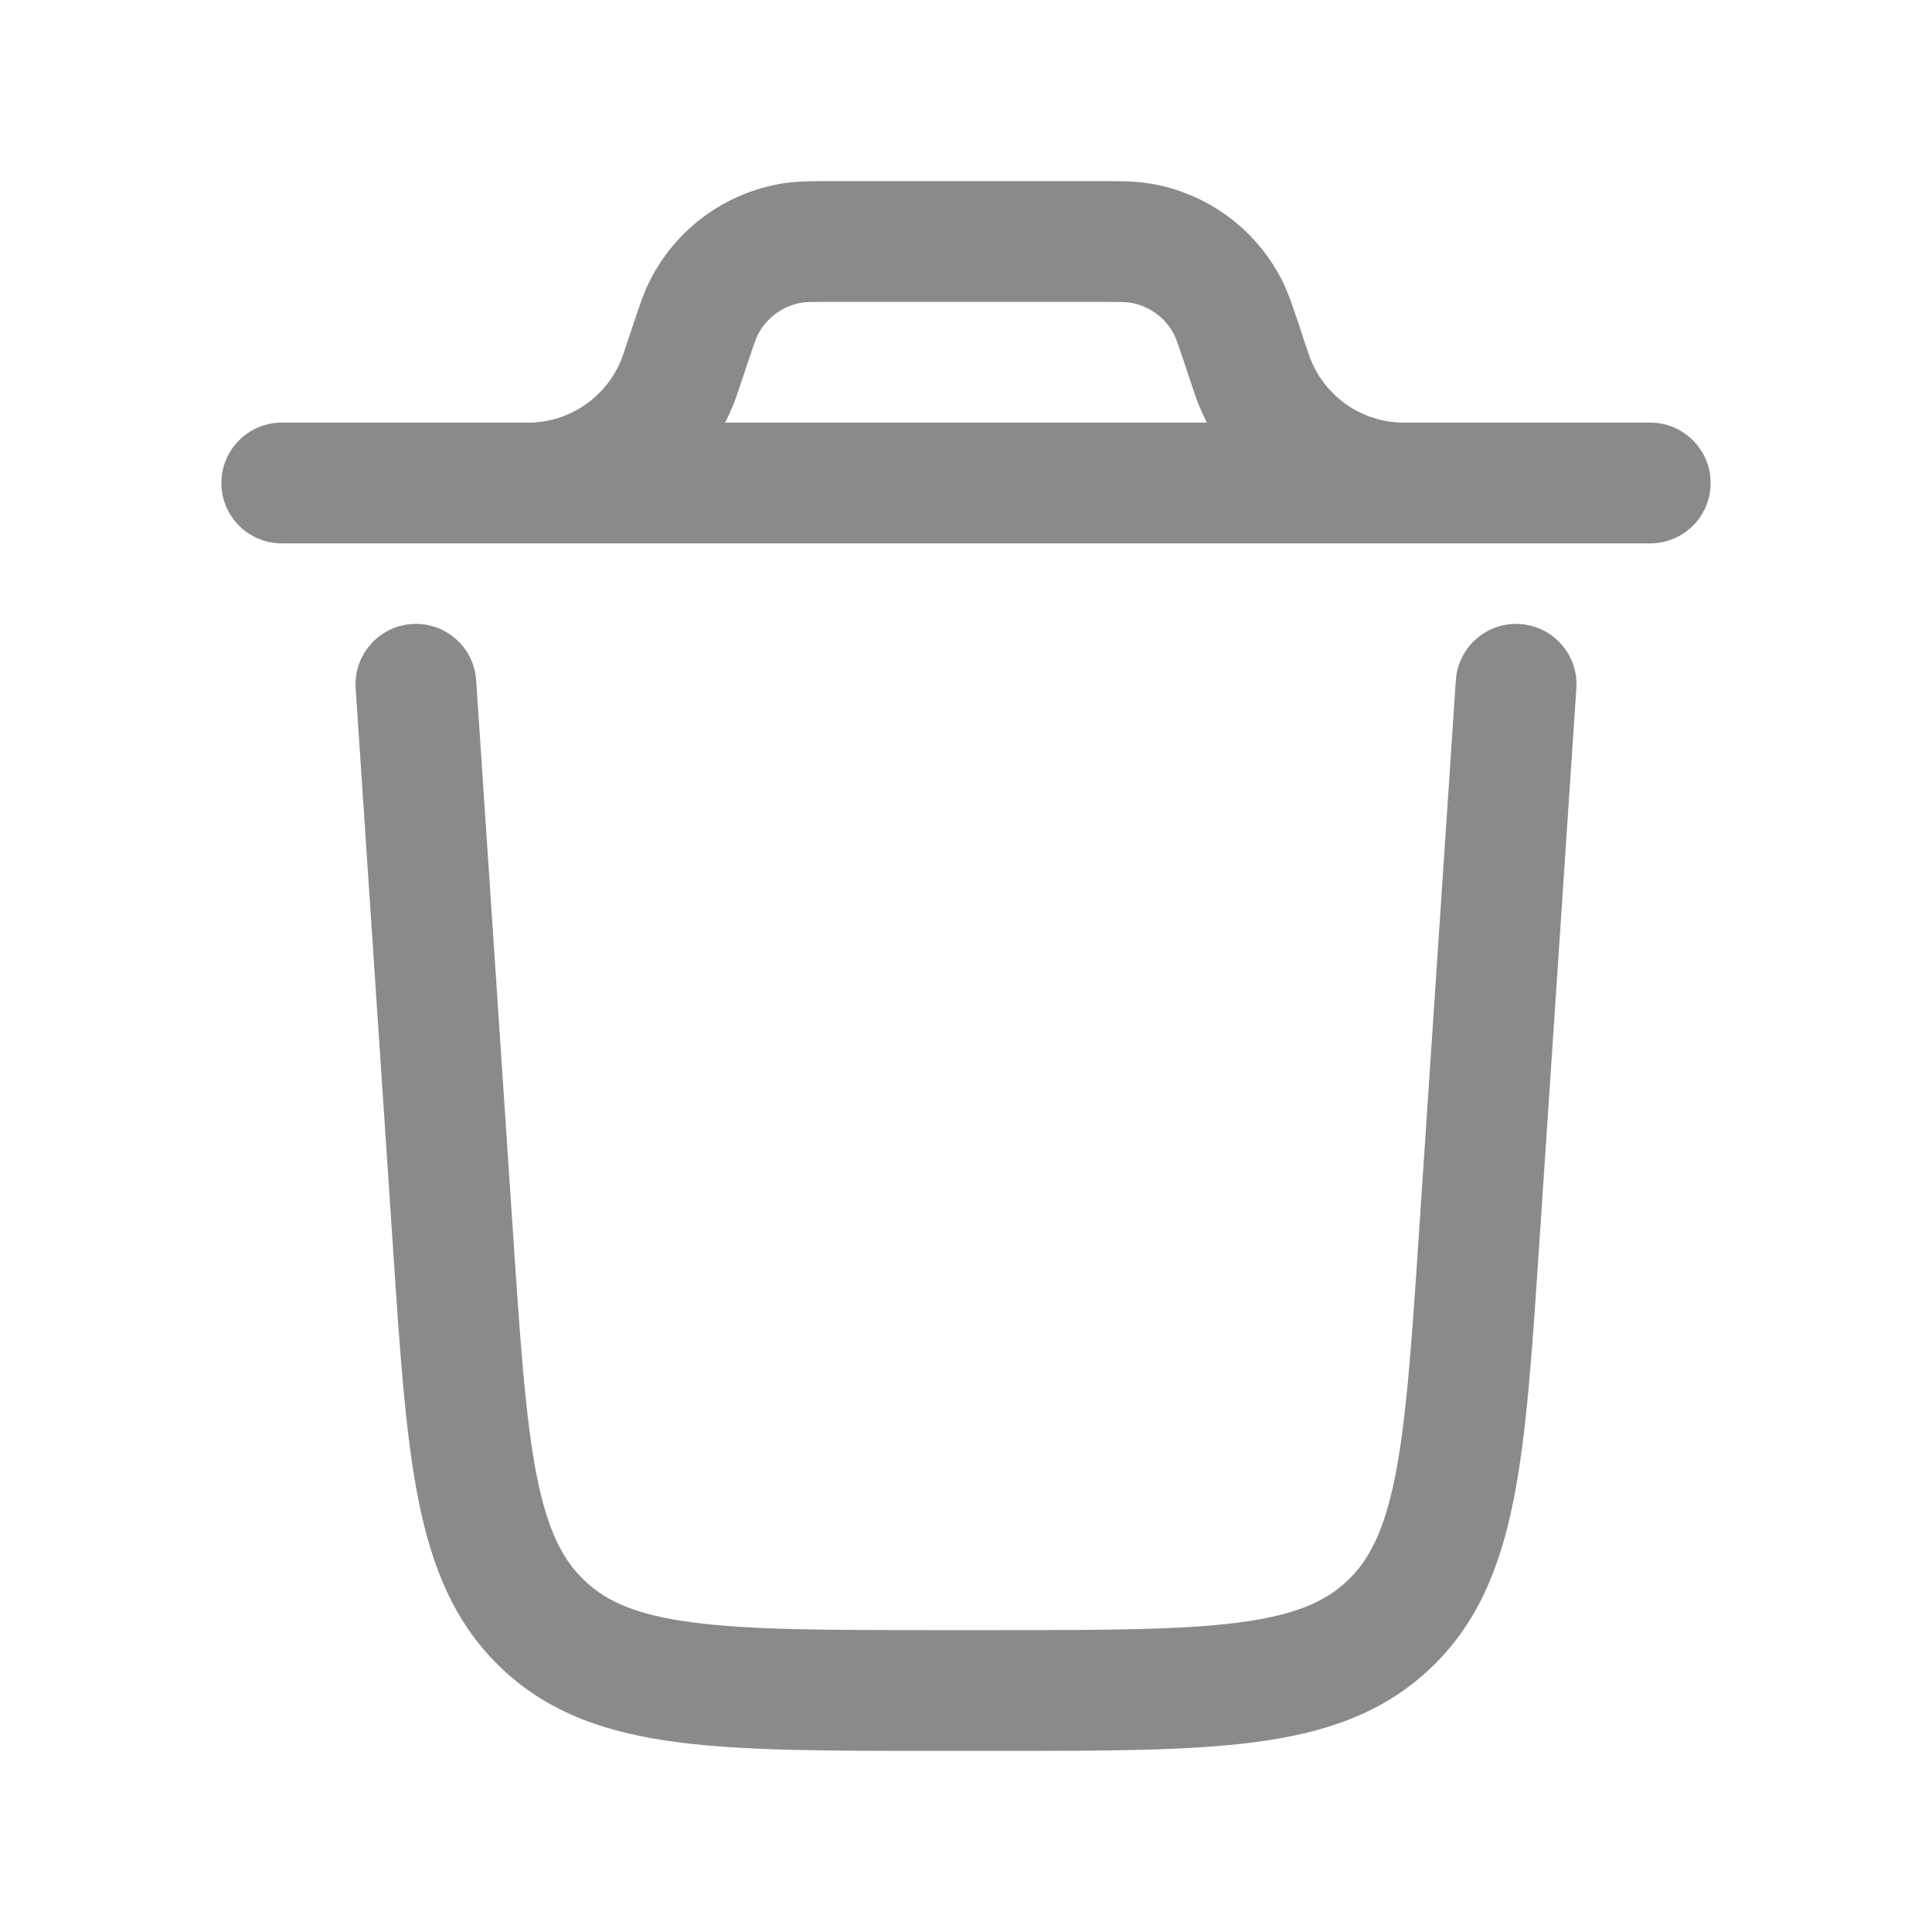
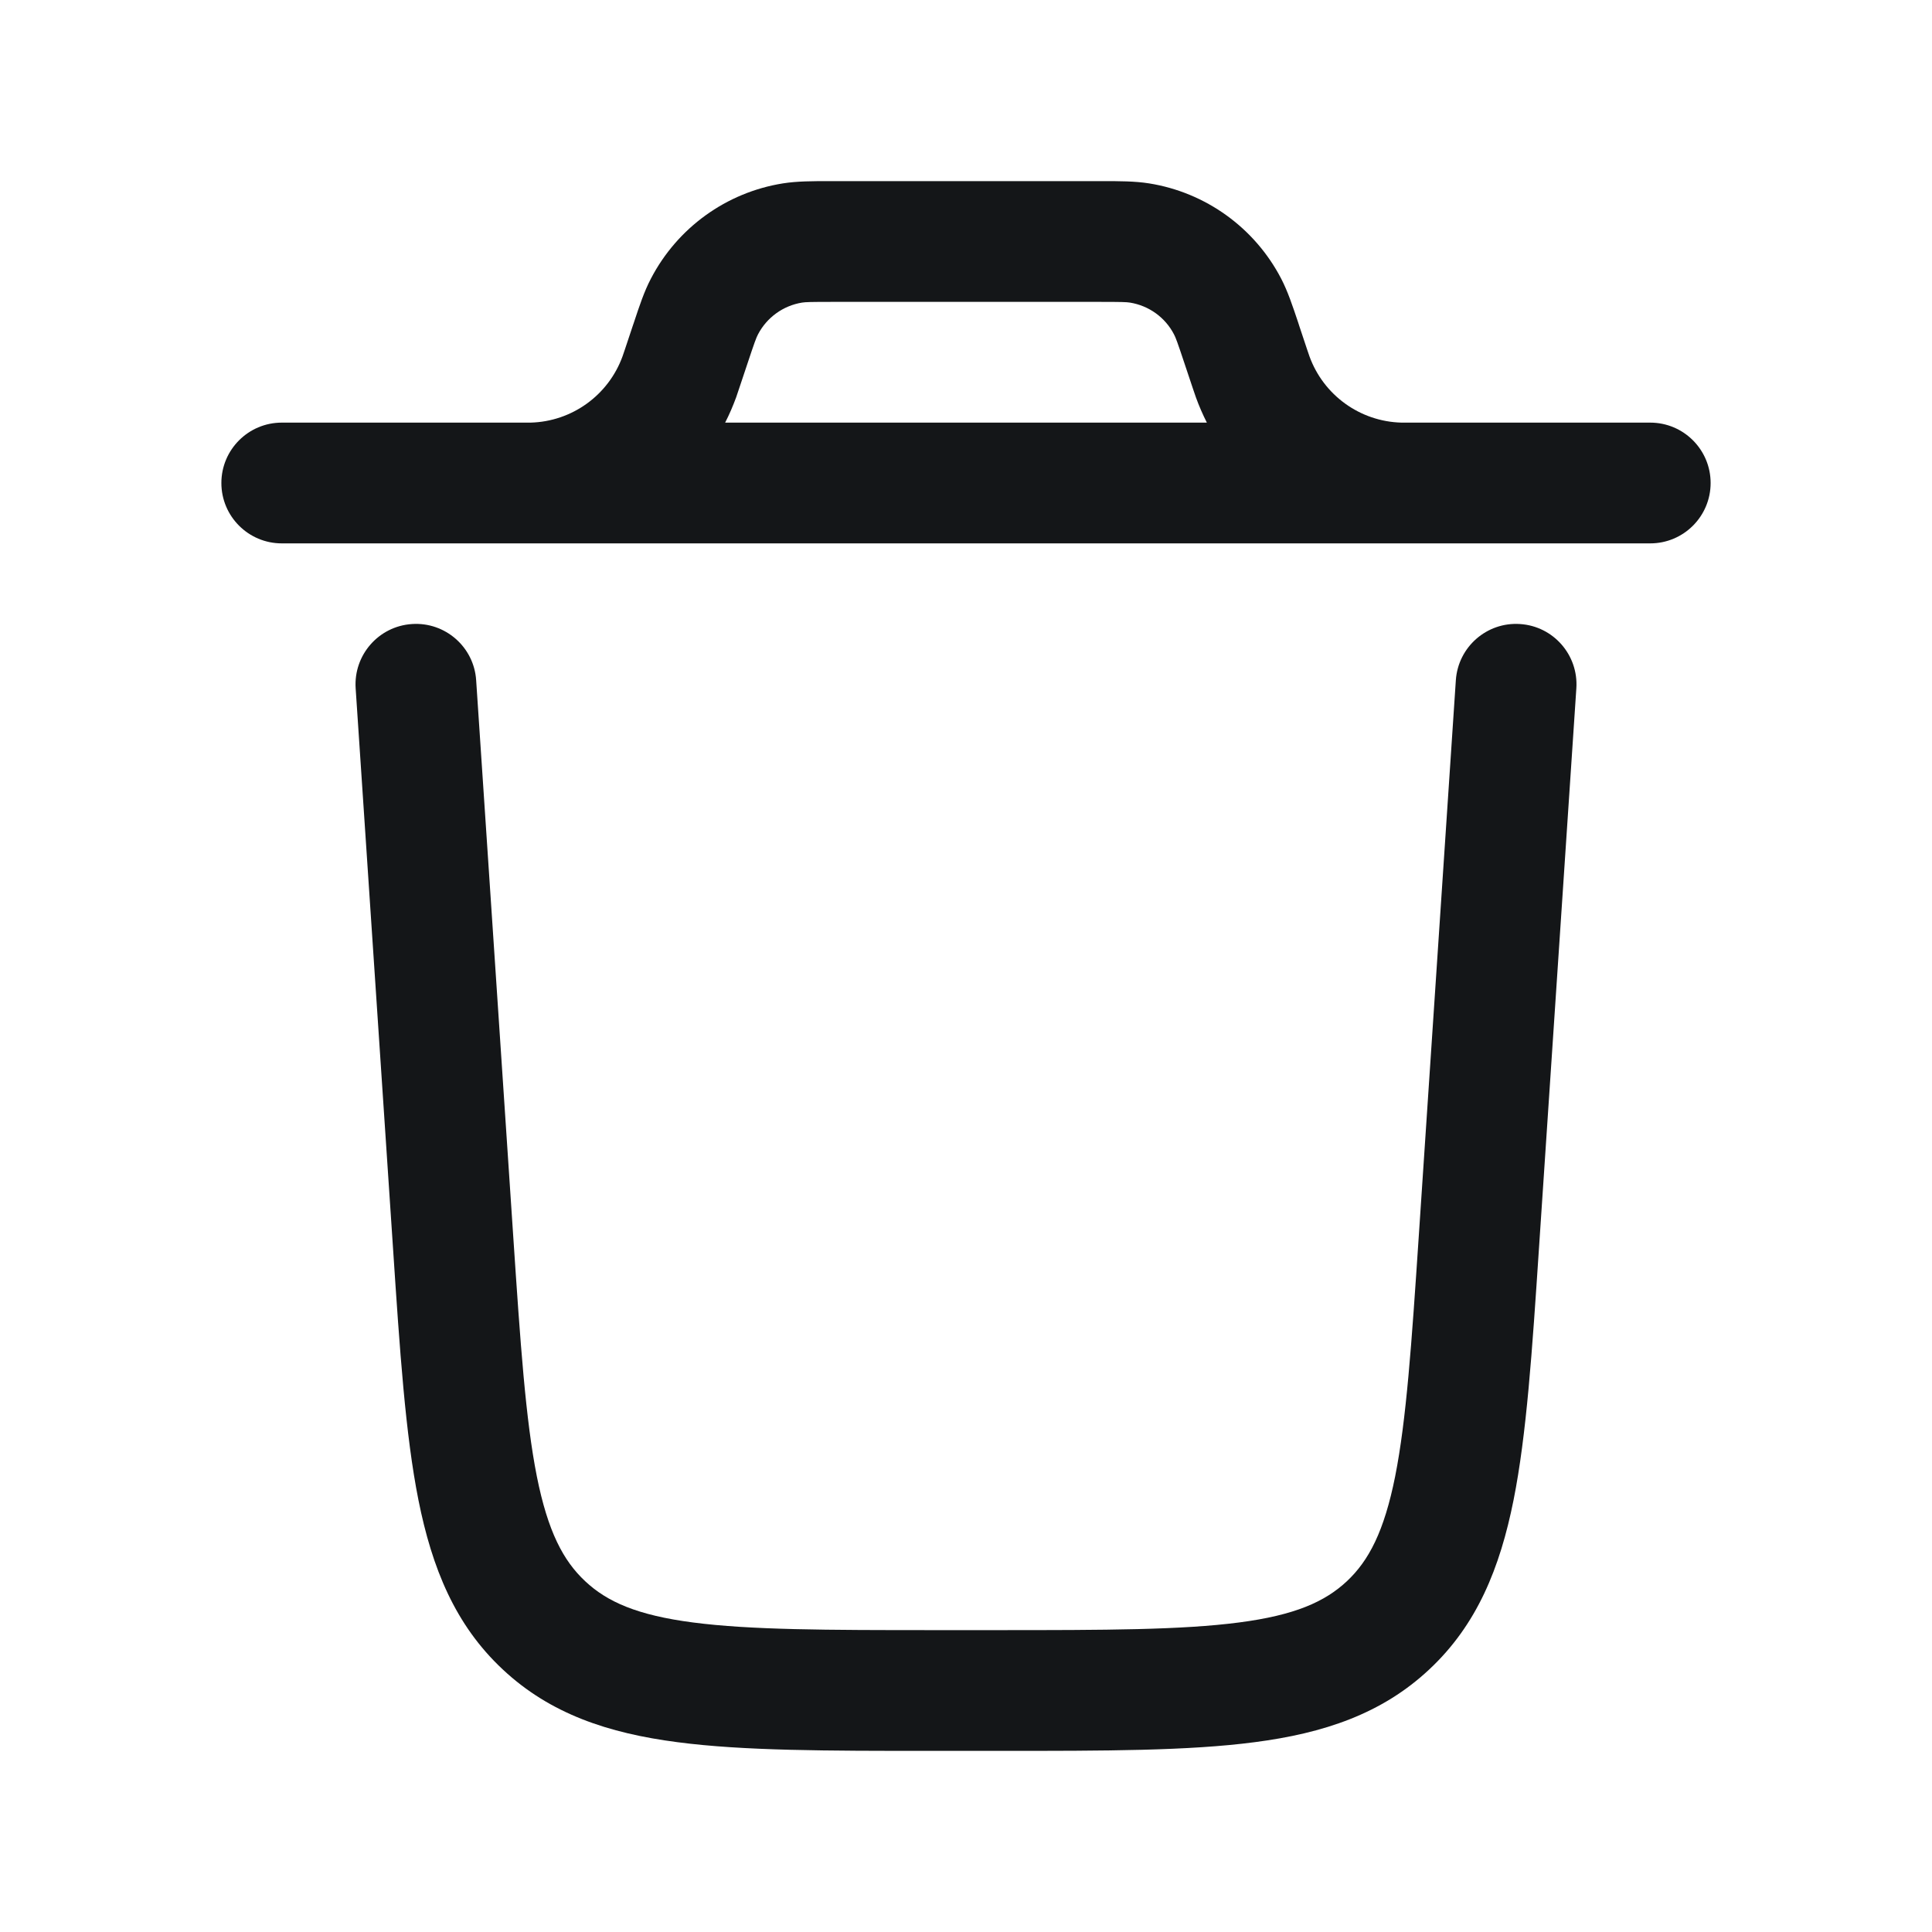
- <svg xmlns="http://www.w3.org/2000/svg" width="24" height="24" viewBox="0 0 24 24" fill="none">
-   <path fill-rule="evenodd" clip-rule="evenodd" d="M5.117 7.752C5.53 7.724 5.888 8.037 5.915 8.45L6.375 15.349C6.465 16.697 6.529 17.635 6.669 18.341C6.806 19.025 6.996 19.387 7.27 19.643C7.543 19.899 7.917 20.065 8.609 20.155C9.323 20.248 10.263 20.25 11.613 20.25H12.387C13.738 20.25 14.678 20.248 15.391 20.155C16.083 20.065 16.457 19.899 16.731 19.643C17.004 19.387 17.194 19.025 17.331 18.341C17.471 17.635 17.535 16.697 17.625 15.349L18.085 8.45C18.113 8.037 18.47 7.724 18.883 7.752C19.297 7.779 19.609 8.137 19.582 8.55L19.118 15.502C19.033 16.784 18.964 17.821 18.802 18.634C18.633 19.479 18.347 20.185 17.755 20.738C17.164 21.292 16.44 21.531 15.586 21.642C14.764 21.75 13.725 21.75 12.44 21.75H11.561C10.275 21.75 9.237 21.75 8.415 21.642C7.56 21.531 6.836 21.292 6.245 20.738C5.653 20.185 5.367 19.479 5.198 18.634C5.036 17.82 4.967 16.784 4.882 15.502L4.418 8.55C4.391 8.137 4.704 7.779 5.117 7.752Z" fill="#141618" fill-opacity="0.5" />
-   <path fill-rule="evenodd" clip-rule="evenodd" d="M10.355 2.25L10.309 2.25C10.093 2.25 9.904 2.25 9.726 2.278C9.023 2.39 8.415 2.829 8.086 3.461C8.002 3.621 7.943 3.8 7.875 4.005L7.86 4.049L7.763 4.34C7.744 4.397 7.739 4.413 7.734 4.425C7.559 4.909 7.105 5.237 6.59 5.25C6.577 5.25 6.56 5.25 6.5 5.25H3.5C3.086 5.25 2.75 5.586 2.75 6C2.75 6.414 3.086 6.75 3.5 6.75L6.509 6.75L6.525 6.75H17.475L17.491 6.75L20.5 6.75C20.914 6.75 21.25 6.414 21.25 6C21.25 5.586 20.914 5.25 20.5 5.25H17.5C17.44 5.25 17.424 5.25 17.41 5.25C16.895 5.237 16.441 4.909 16.266 4.425C16.262 4.413 16.256 4.397 16.237 4.34L16.14 4.049L16.126 4.005C16.057 3.8 15.998 3.621 15.915 3.461C15.586 2.829 14.977 2.39 14.274 2.278C14.096 2.25 13.907 2.25 13.691 2.25L13.645 2.25H10.355ZM9.145 4.935C9.105 5.044 9.06 5.149 9.008 5.25H14.992C14.941 5.149 14.895 5.044 14.856 4.936L14.817 4.822L14.717 4.523C14.626 4.249 14.605 4.194 14.584 4.154C14.475 3.943 14.272 3.797 14.037 3.759C13.993 3.752 13.933 3.75 13.645 3.75H10.355C10.067 3.75 10.008 3.752 9.963 3.759C9.729 3.797 9.526 3.943 9.416 4.154C9.395 4.194 9.374 4.249 9.283 4.523L9.183 4.822C9.168 4.867 9.156 4.903 9.145 4.935Z" fill="#141618" fill-opacity="0.5" />
+ <svg xmlns="http://www.w3.org/2000/svg" width="24" height="24" viewBox="0 0 24 24" fill="#141618">
+   <path fill-rule="evenodd" clip-rule="evenodd" d="M5.117 7.752C5.53 7.724 5.888 8.037 5.915 8.45L6.375 15.349C6.465 16.697 6.529 17.635 6.669 18.341C6.806 19.025 6.996 19.387 7.27 19.643C7.543 19.899 7.917 20.065 8.609 20.155C9.323 20.248 10.263 20.25 11.613 20.25H12.387C13.738 20.25 14.678 20.248 15.391 20.155C16.083 20.065 16.457 19.899 16.731 19.643C17.004 19.387 17.194 19.025 17.331 18.341C17.471 17.635 17.535 16.697 17.625 15.349L18.085 8.45C18.113 8.037 18.47 7.724 18.883 7.752C19.297 7.779 19.609 8.137 19.582 8.55L19.118 15.502C19.033 16.784 18.964 17.821 18.802 18.634C18.633 19.479 18.347 20.185 17.755 20.738C17.164 21.292 16.44 21.531 15.586 21.642C14.764 21.75 13.725 21.75 12.44 21.75H11.561C10.275 21.75 9.237 21.75 8.415 21.642C7.56 21.531 6.836 21.292 6.245 20.738C5.653 20.185 5.367 19.479 5.198 18.634C5.036 17.82 4.967 16.784 4.882 15.502L4.418 8.55C4.391 8.137 4.704 7.779 5.117 7.752Z" />
+   <path fill-rule="evenodd" clip-rule="evenodd" d="M10.355 2.25L10.309 2.25C10.093 2.25 9.904 2.25 9.726 2.278C9.023 2.39 8.415 2.829 8.086 3.461C8.002 3.621 7.943 3.8 7.875 4.005L7.86 4.049L7.763 4.34C7.744 4.397 7.739 4.413 7.734 4.425C7.559 4.909 7.105 5.237 6.59 5.25C6.577 5.25 6.56 5.25 6.5 5.25H3.5C3.086 5.25 2.75 5.586 2.75 6C2.75 6.414 3.086 6.75 3.5 6.75L6.509 6.75L6.525 6.75H17.475L17.491 6.75L20.5 6.75C20.914 6.75 21.25 6.414 21.25 6C21.25 5.586 20.914 5.25 20.5 5.25H17.5C17.44 5.25 17.424 5.25 17.41 5.25C16.895 5.237 16.441 4.909 16.266 4.425C16.262 4.413 16.256 4.397 16.237 4.34L16.14 4.049L16.126 4.005C16.057 3.8 15.998 3.621 15.915 3.461C15.586 2.829 14.977 2.39 14.274 2.278C14.096 2.25 13.907 2.25 13.691 2.25L13.645 2.25H10.355ZM9.145 4.935C9.105 5.044 9.06 5.149 9.008 5.25H14.992C14.941 5.149 14.895 5.044 14.856 4.936L14.817 4.822L14.717 4.523C14.626 4.249 14.605 4.194 14.584 4.154C14.475 3.943 14.272 3.797 14.037 3.759C13.993 3.752 13.933 3.75 13.645 3.75H10.355C10.067 3.75 10.008 3.752 9.963 3.759C9.729 3.797 9.526 3.943 9.416 4.154C9.395 4.194 9.374 4.249 9.283 4.523L9.183 4.822C9.168 4.867 9.156 4.903 9.145 4.935Z" />
</svg>
